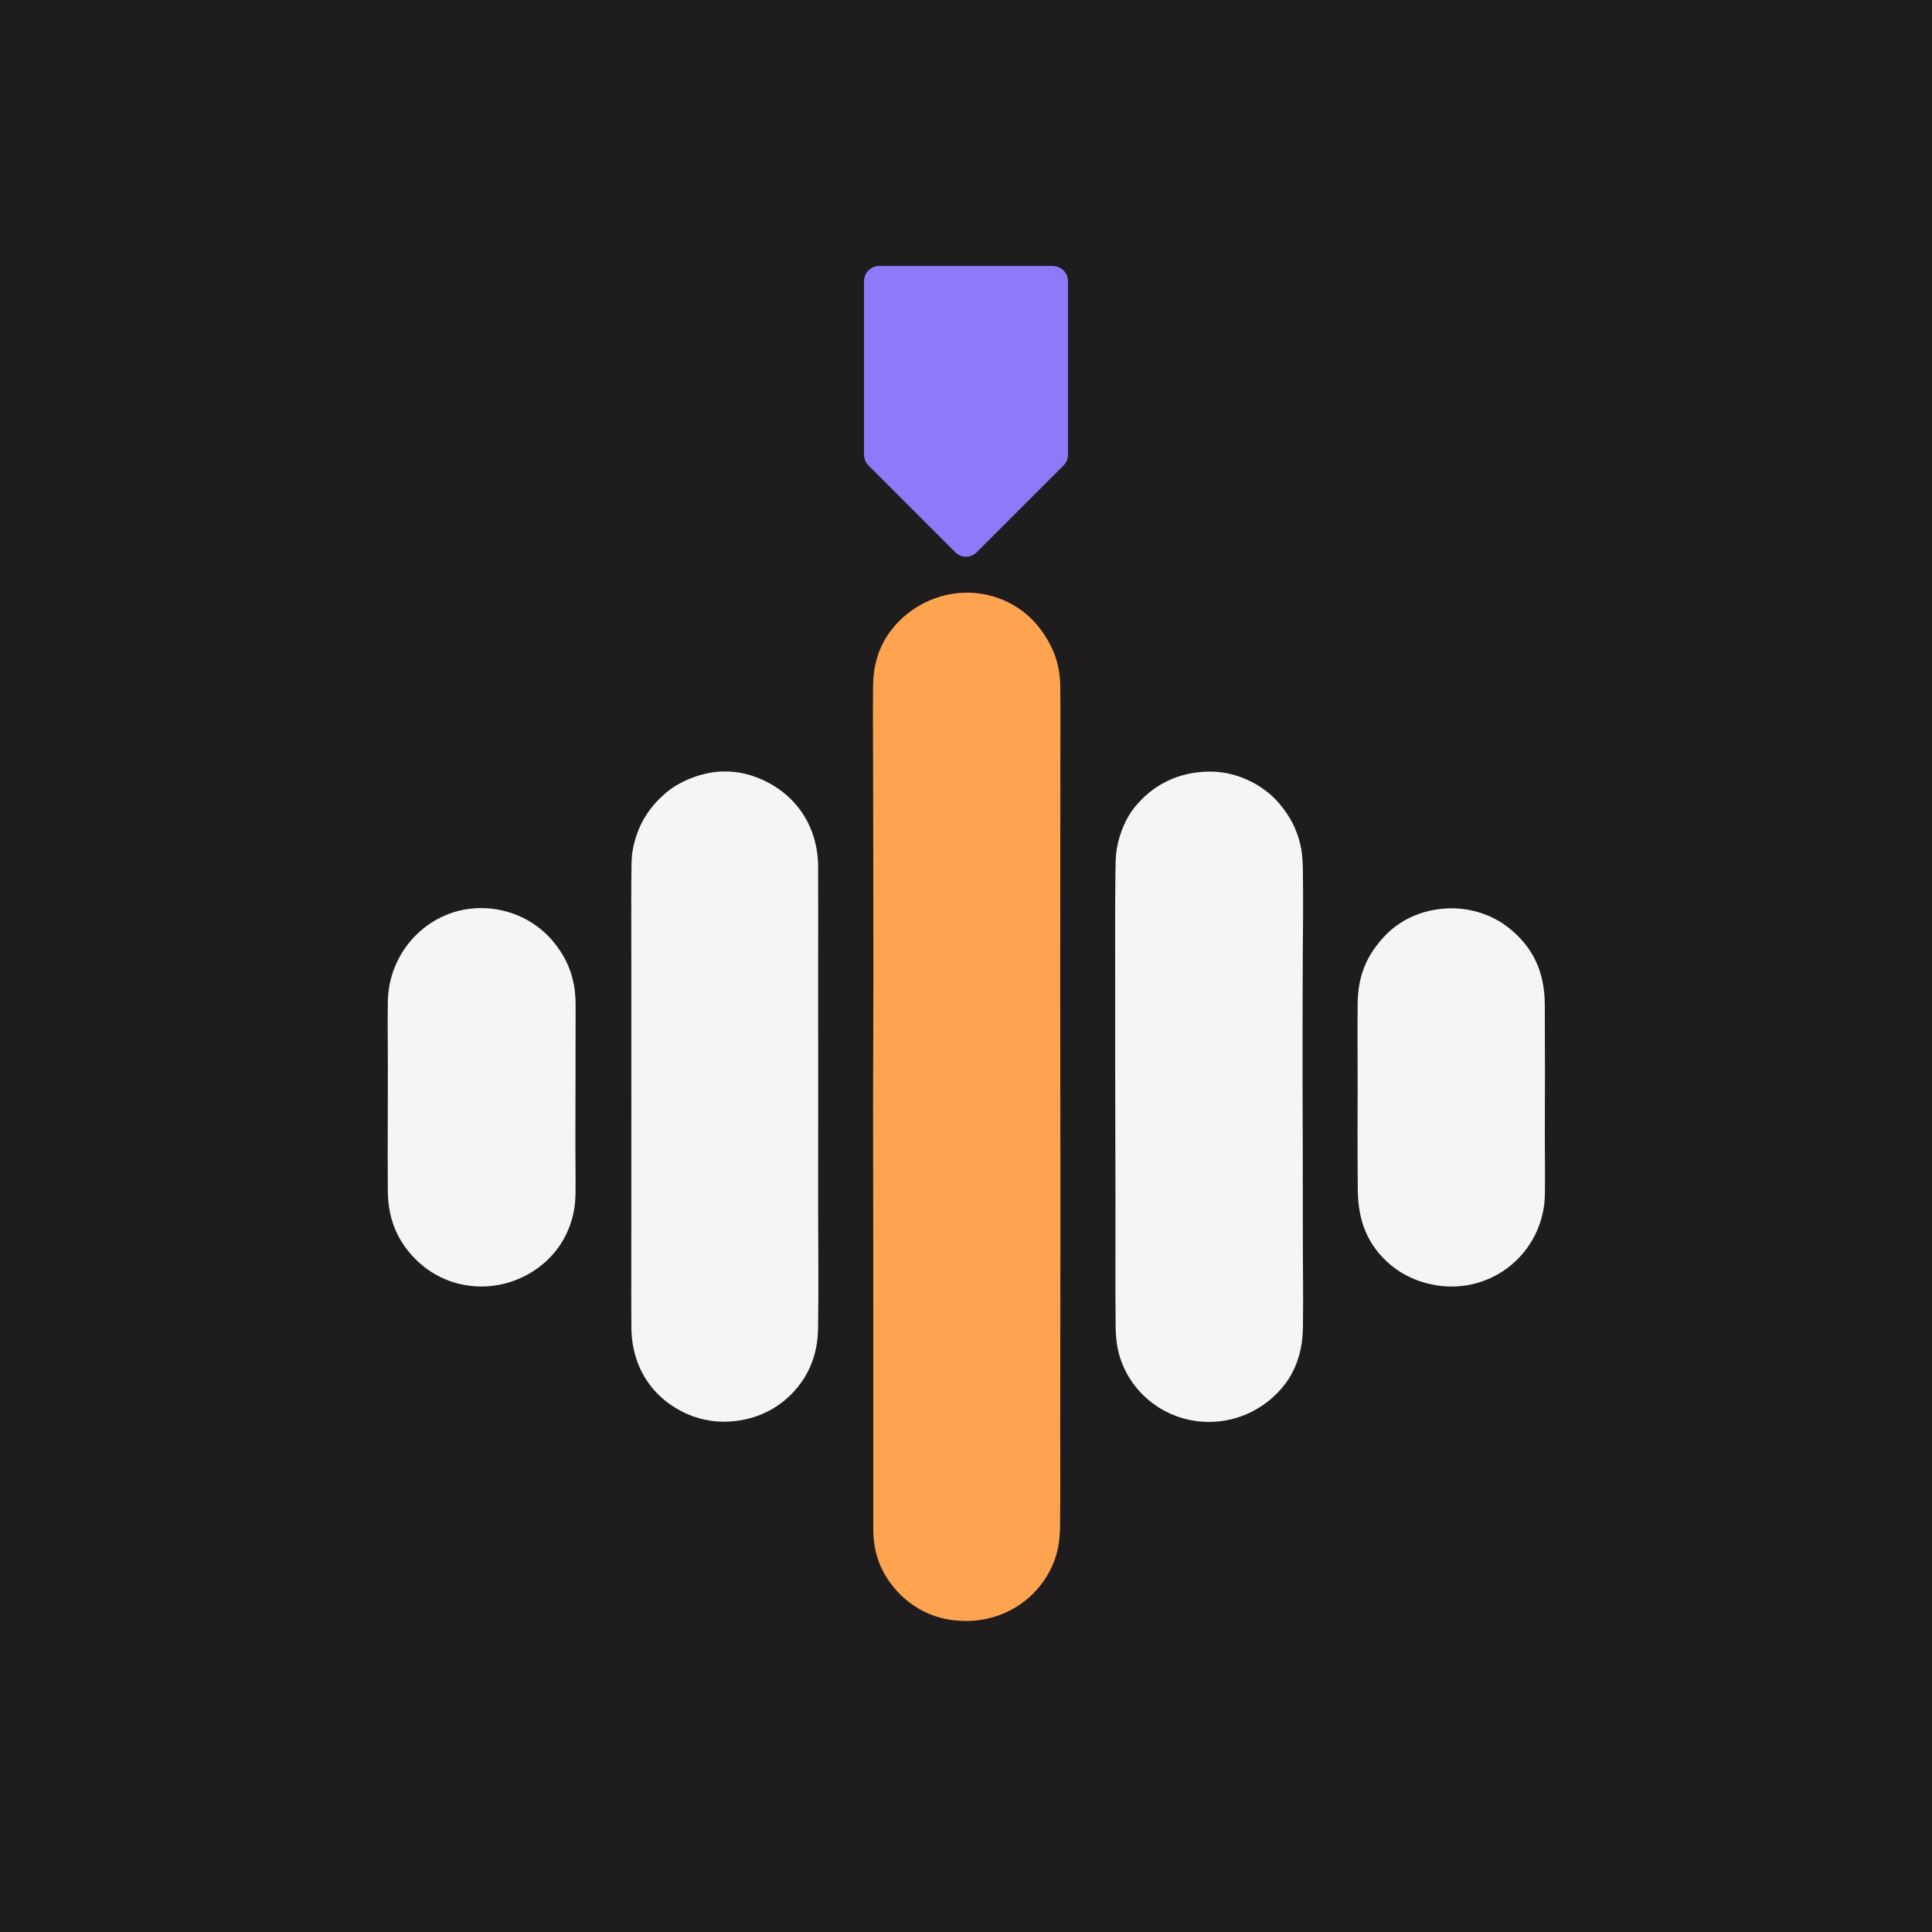
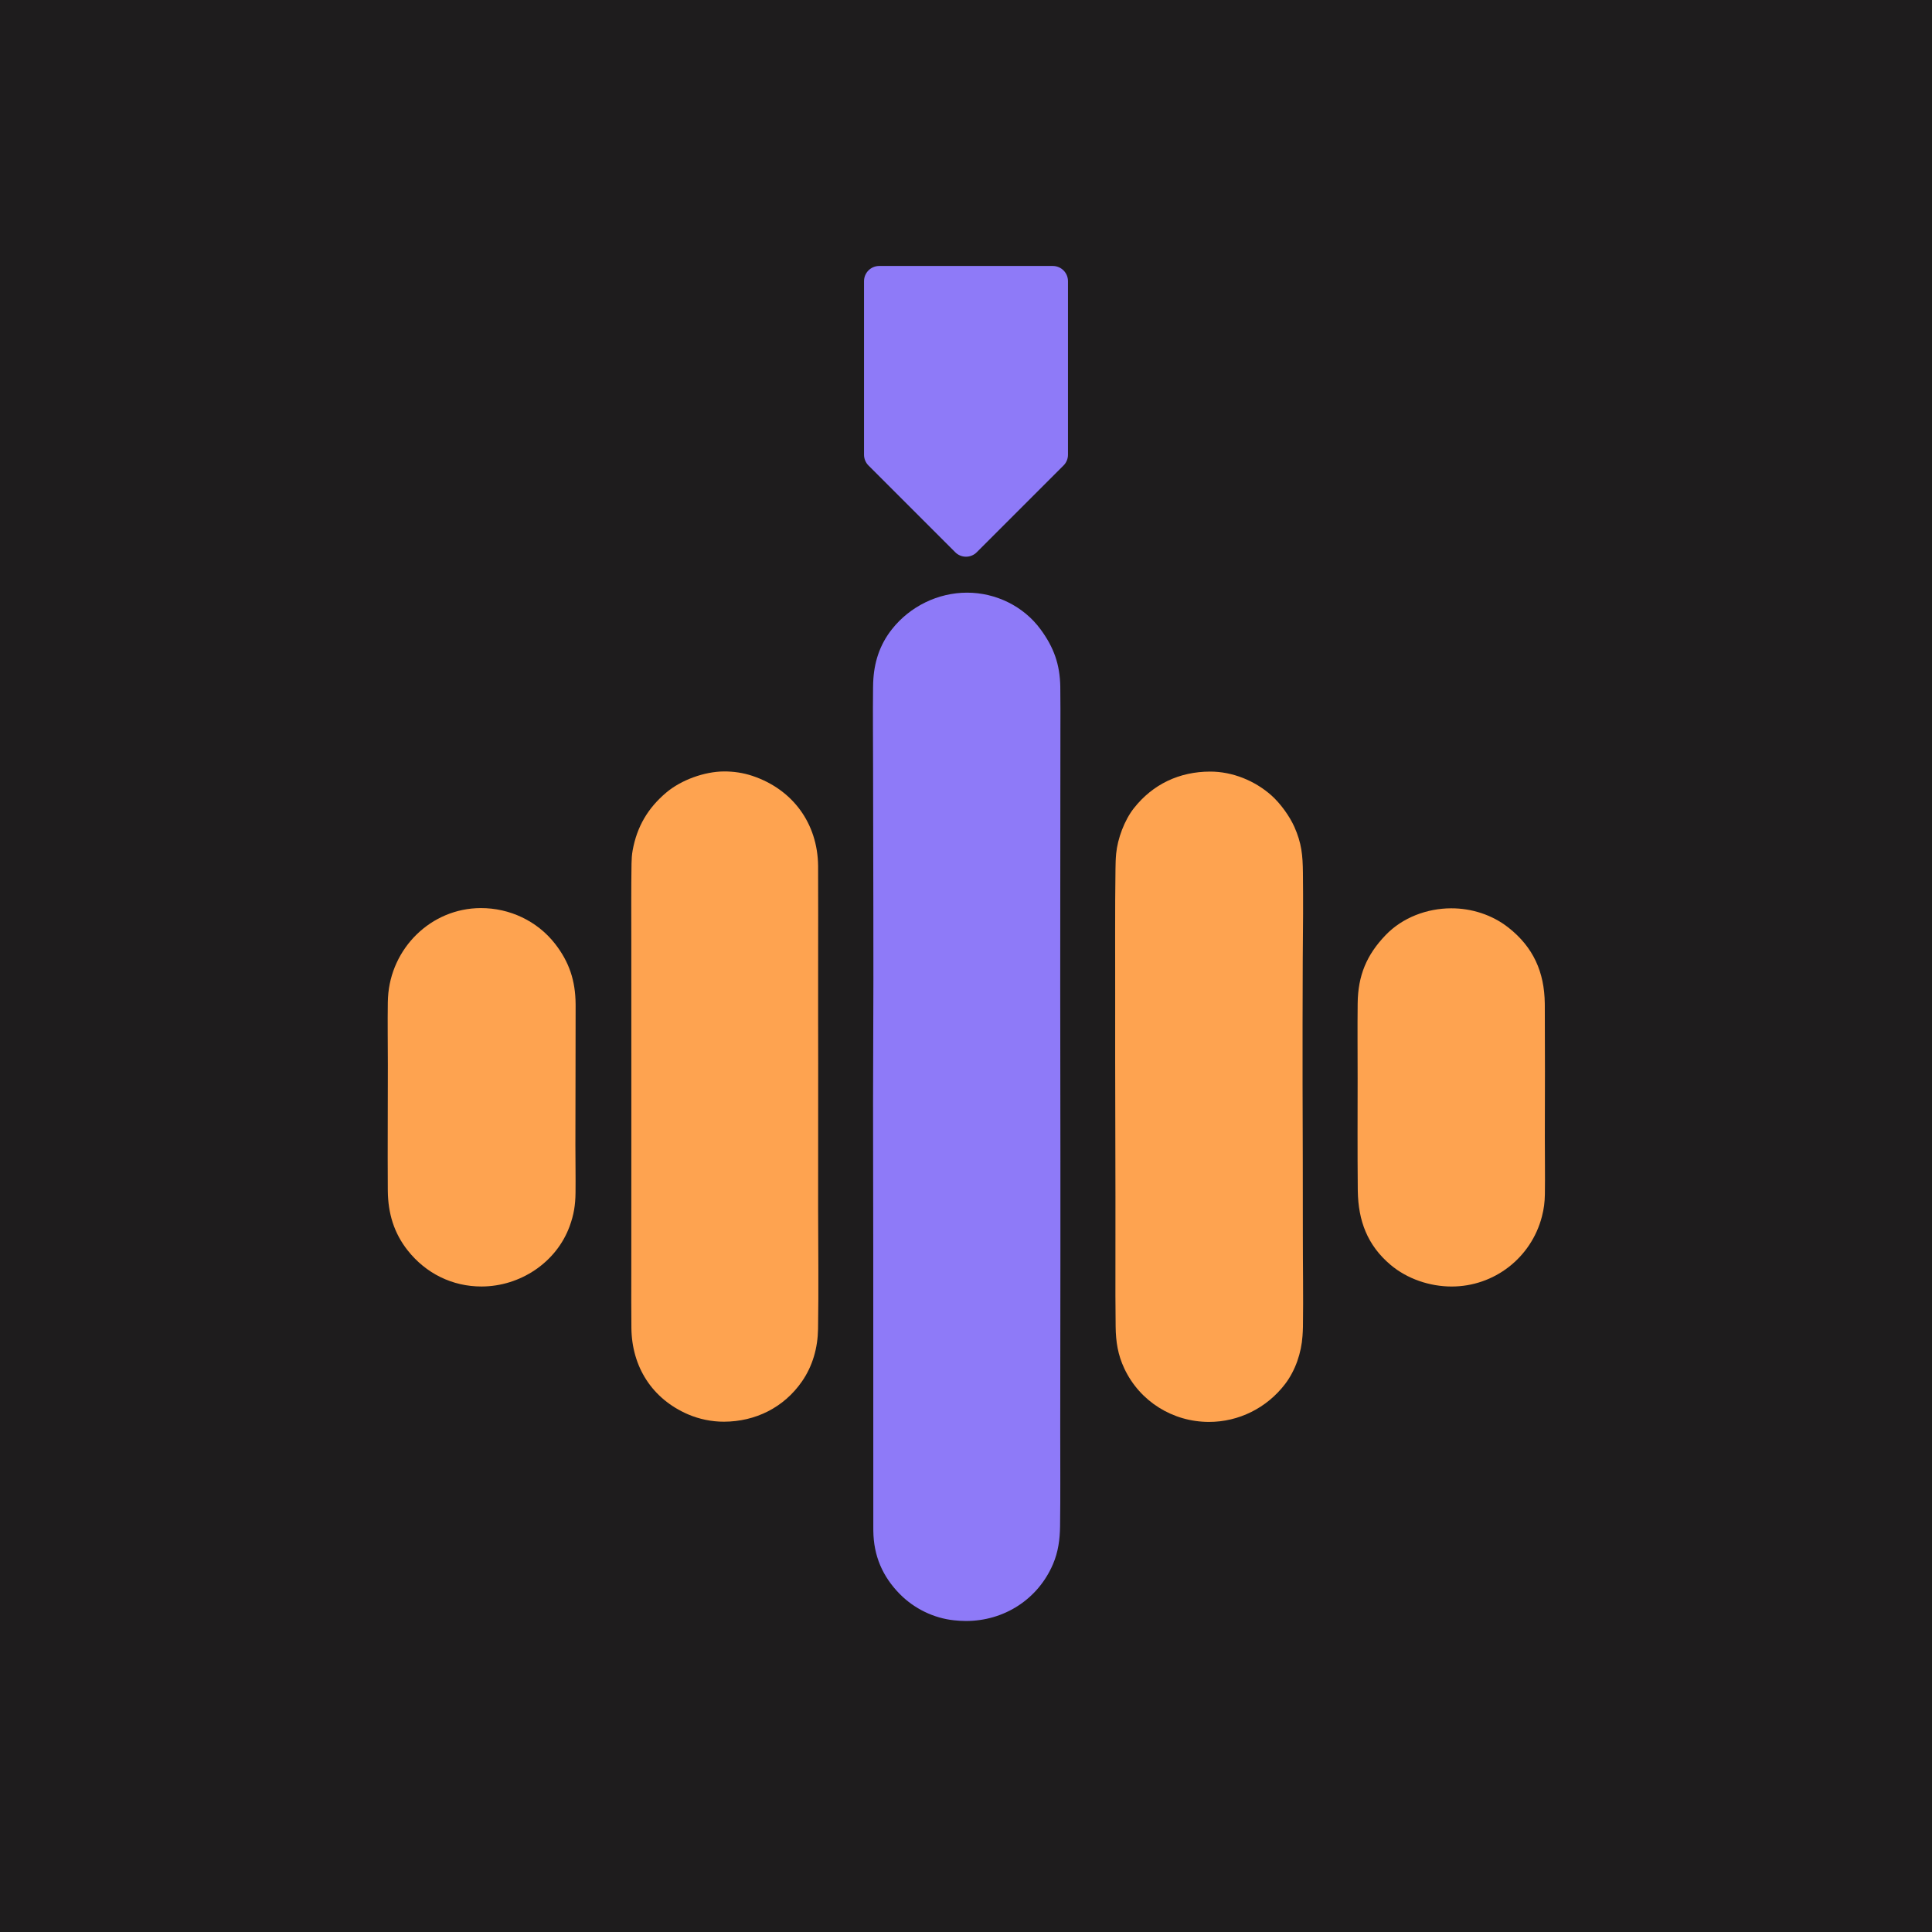
<svg xmlns="http://www.w3.org/2000/svg" width="1024" height="1024" viewBox="0 0 1024 1024">
  <rect width="1024" height="1024" fill="#1E1C1D" />
  <g transform="translate(512,500) scale(0.92) translate(-512,-484.75)">
-     <path fill="#FEA350" d="M512.587 282.708C529.12 282.694 545.129 290.474 554.954 303.835C562.593 314.223 566.116 324.011 566.326 336.947C566.467 345.593 566.387 354.265 566.388 362.911C566.392 428.076 566.203 493.242 566.333 558.407C566.47 627.292 566.367 696.177 566.291 765.063C566.27 783.581 566.447 802.118 566.193 820.633C566.088 828.212 565.113 835.385 562.121 842.38C553.431 862.699 533.879 875.176 511.883 875.138C509.603 875.134 507.335 874.974 505.068 874.737C493.451 873.527 482.182 868.021 473.97 859.721C463.865 849.508 458.782 837.558 458.609 823.218C458.598 822.278 458.596 821.338 458.595 820.398C458.554 767.687 458.536 714.974 458.568 662.263C458.591 623.887 458.337 585.504 458.534 547.128C458.815 492.419 458.511 437.71 458.467 383.001C458.455 367.773 458.282 352.526 458.458 337.3C458.469 336.36 458.49 335.42 458.526 334.48C458.961 323.054 462.181 312.83 469.338 303.765C479.713 290.626 495.842 282.722 512.587 282.708Z" />
-     <path fill="#F5F5F4" d="M652.63 385.79C665.502 385.771 678.427 391.016 688.008 399.564C693.076 404.087 698.433 411.459 701.182 417.654C705.358 427.066 705.988 433.915 706.102 444.094C706.281 459.953 706.194 475.815 706.023 491.675C706.023 491.677 706.01 493.318 706.01 493.32C706.01 493.322 705.999 495.903 705.999 495.905C705.942 519.204 705.831 542.509 705.901 565.808C705.989 594.71 706.088 623.61 706.063 652.512C706.047 670.248 706.375 687.999 706.116 705.733C706.091 707.46 705.984 709.179 705.868 710.902C705.209 720.668 701.785 730.83 695.811 738.652C685.345 752.355 669.179 760.482 651.925 760.453C631.061 760.417 612.134 748.641 603.212 729.689C599.485 721.774 598.326 714.266 598.21 705.615C598.05 693.718 598.061 681.8 598.087 669.9C598.203 617.776 597.842 565.652 597.943 513.527C597.99 489.566 597.775 465.586 598.121 441.626C598.162 438.758 598.231 435.907 598.508 433.05C599.349 424.353 603.278 413.817 608.681 406.934C619.619 393.002 635.009 385.816 652.63 385.79Z" />
-     <path fill="#F5F5F4" d="M372.545 385.706C378.076 385.675 383.628 386.49 388.876 388.239C412.139 395.991 426.518 415.603 426.796 440.099C426.831 443.114 426.794 446.13 426.807 449.145C426.915 474.915 426.734 500.682 426.808 526.451C426.914 563.576 426.766 600.701 426.808 637.827C426.834 660.845 427.147 683.894 426.763 706.908C426.582 717.774 423.689 728.213 417.454 737.194C407.041 752.19 390.675 760.274 372.545 760.329C365.57 760.351 358.277 758.86 351.87 756.096C331.169 747.166 319.462 728.706 319.233 706.32C319.127 696.023 319.161 685.719 319.177 675.422C319.275 611.549 319.152 547.676 319.183 483.804C319.191 468.814 319.064 453.796 319.303 438.807C319.344 436.24 319.498 433.699 319.955 431.17C322.427 417.513 328.749 406.783 339.335 397.854C347.935 390.599 361.31 385.769 372.545 385.706Z" />
-     <path fill="#F5F5F4" d="M232.503 464.424C249.064 464.392 264.964 471.836 275.203 484.94C283.455 495.5 286.963 506.284 287.092 519.637C287.092 519.638 287.098 521.045 287.098 521.046C287.112 547.716 286.979 574.384 286.97 601.054C286.967 610.173 287.148 619.311 287.044 628.428C286.963 635.504 286.086 641.054 283.658 647.702C276 668.671 255.118 682.38 232.973 682.435C216.062 682.476 200.837 674.905 190.359 661.66C182.394 651.592 179.056 640.213 178.904 627.488C178.904 627.486 178.893 626.315 178.893 626.313C178.744 602.505 178.944 578.691 178.925 554.882C178.916 542.829 178.725 530.748 178.903 518.697C178.916 517.796 178.956 516.894 179.005 515.995C180.556 487.56 203.787 464.478 232.503 464.424Z" />
-     <path fill="#F5F5F4" d="M791.497 464.557C803.332 464.524 815.122 468.305 824.466 475.639C838.85 486.929 845.222 501.294 845.443 519.402C845.443 519.403 845.455 520.81 845.455 520.811C845.593 545.993 845.535 571.173 845.472 596.354C845.445 607.315 845.67 618.293 845.497 629.25C845.424 633.922 844.954 637.651 843.781 642.174C837.624 665.9 816.266 682.475 791.732 682.447C779.195 682.433 766.184 678.073 756.568 669.946C743.213 658.66 737.981 644.552 737.716 627.37C737.716 627.369 737.7 626.197 737.7 626.196C737.502 604.935 737.6 583.662 737.62 562.401C737.634 548.034 737.473 533.65 737.644 519.284C737.833 503.373 742.725 491.435 753.801 479.933C763.52 469.84 777.593 464.597 791.497 464.557Z" />
+     <path fill="#8E7AF8" d="M512.587 282.708C529.12 282.694 545.129 290.474 554.954 303.835C562.593 314.223 566.116 324.011 566.326 336.947C566.467 345.593 566.387 354.265 566.388 362.911C566.392 428.076 566.203 493.242 566.333 558.407C566.47 627.292 566.367 696.177 566.291 765.063C566.27 783.581 566.447 802.118 566.193 820.633C566.088 828.212 565.113 835.385 562.121 842.38C553.431 862.699 533.879 875.176 511.883 875.138C509.603 875.134 507.335 874.974 505.068 874.737C493.451 873.527 482.182 868.021 473.97 859.721C463.865 849.508 458.782 837.558 458.609 823.218C458.598 822.278 458.596 821.338 458.595 820.398C458.554 767.687 458.536 714.974 458.568 662.263C458.591 623.887 458.337 585.504 458.534 547.128C458.815 492.419 458.511 437.71 458.467 383.001C458.455 367.773 458.282 352.526 458.458 337.3C458.469 336.36 458.49 335.42 458.526 334.48C458.961 323.054 462.181 312.83 469.338 303.765C479.713 290.626 495.842 282.722 512.587 282.708Z" />
+     <path fill="#FEA350" d="M652.63 385.79C665.502 385.771 678.427 391.016 688.008 399.564C693.076 404.087 698.433 411.459 701.182 417.654C705.358 427.066 705.988 433.915 706.102 444.094C706.281 459.953 706.194 475.815 706.023 491.675C706.023 491.677 706.01 493.318 706.01 493.32C706.01 493.322 705.999 495.903 705.999 495.905C705.942 519.204 705.831 542.509 705.901 565.808C705.989 594.71 706.088 623.61 706.063 652.512C706.047 670.248 706.375 687.999 706.116 705.733C706.091 707.46 705.984 709.179 705.868 710.902C705.209 720.668 701.785 730.83 695.811 738.652C685.345 752.355 669.179 760.482 651.925 760.453C631.061 760.417 612.134 748.641 603.212 729.689C599.485 721.774 598.326 714.266 598.21 705.615C598.05 693.718 598.061 681.8 598.087 669.9C598.203 617.776 597.842 565.652 597.943 513.527C597.99 489.566 597.775 465.586 598.121 441.626C598.162 438.758 598.231 435.907 598.508 433.05C599.349 424.353 603.278 413.817 608.681 406.934C619.619 393.002 635.009 385.816 652.63 385.79Z" />
+     <path fill="#FEA350" d="M372.545 385.706C378.076 385.675 383.628 386.49 388.876 388.239C412.139 395.991 426.518 415.603 426.796 440.099C426.831 443.114 426.794 446.13 426.807 449.145C426.915 474.915 426.734 500.682 426.808 526.451C426.914 563.576 426.766 600.701 426.808 637.827C426.834 660.845 427.147 683.894 426.763 706.908C426.582 717.774 423.689 728.213 417.454 737.194C407.041 752.19 390.675 760.274 372.545 760.329C365.57 760.351 358.277 758.86 351.87 756.096C331.169 747.166 319.462 728.706 319.233 706.32C319.127 696.023 319.161 685.719 319.177 675.422C319.275 611.549 319.152 547.676 319.183 483.804C319.191 468.814 319.064 453.796 319.303 438.807C319.344 436.24 319.498 433.699 319.955 431.17C322.427 417.513 328.749 406.783 339.335 397.854C347.935 390.599 361.31 385.769 372.545 385.706Z" />
+     <path fill="#FEA350" d="M232.503 464.424C249.064 464.392 264.964 471.836 275.203 484.94C283.455 495.5 286.963 506.284 287.092 519.637C287.092 519.638 287.098 521.045 287.098 521.046C287.112 547.716 286.979 574.384 286.97 601.054C286.967 610.173 287.148 619.311 287.044 628.428C286.963 635.504 286.086 641.054 283.658 647.702C276 668.671 255.118 682.38 232.973 682.435C216.062 682.476 200.837 674.905 190.359 661.66C182.394 651.592 179.056 640.213 178.904 627.488C178.904 627.486 178.893 626.315 178.893 626.313C178.744 602.505 178.944 578.691 178.925 554.882C178.916 542.829 178.725 530.748 178.903 518.697C178.916 517.796 178.956 516.894 179.005 515.995C180.556 487.56 203.787 464.478 232.503 464.424Z" />
+     <path fill="#FEA350" d="M791.497 464.557C803.332 464.524 815.122 468.305 824.466 475.639C838.85 486.929 845.222 501.294 845.443 519.402C845.443 519.403 845.455 520.81 845.455 520.811C845.593 545.993 845.535 571.173 845.472 596.354C845.445 607.315 845.67 618.293 845.497 629.25C845.424 633.922 844.954 637.651 843.781 642.174C837.624 665.9 816.266 682.475 791.732 682.447C779.195 682.433 766.184 678.073 756.568 669.946C743.213 658.66 737.981 644.552 737.716 627.37C737.716 627.369 737.7 626.197 737.7 626.196C737.502 604.935 737.6 583.662 737.62 562.401C737.634 548.034 737.473 533.65 737.644 519.284C737.833 503.373 742.725 491.435 753.801 479.933C763.52 469.84 777.593 464.597 791.497 464.557Z" />
    <path transform="translate(392,63.25) scale(10)" d="M7 4h10v10l-5 5-5-5Z" fill="#8E7AF8" stroke="#8E7AF8" stroke-width="1.75" stroke-linejoin="round" />
  </g>
</svg>
